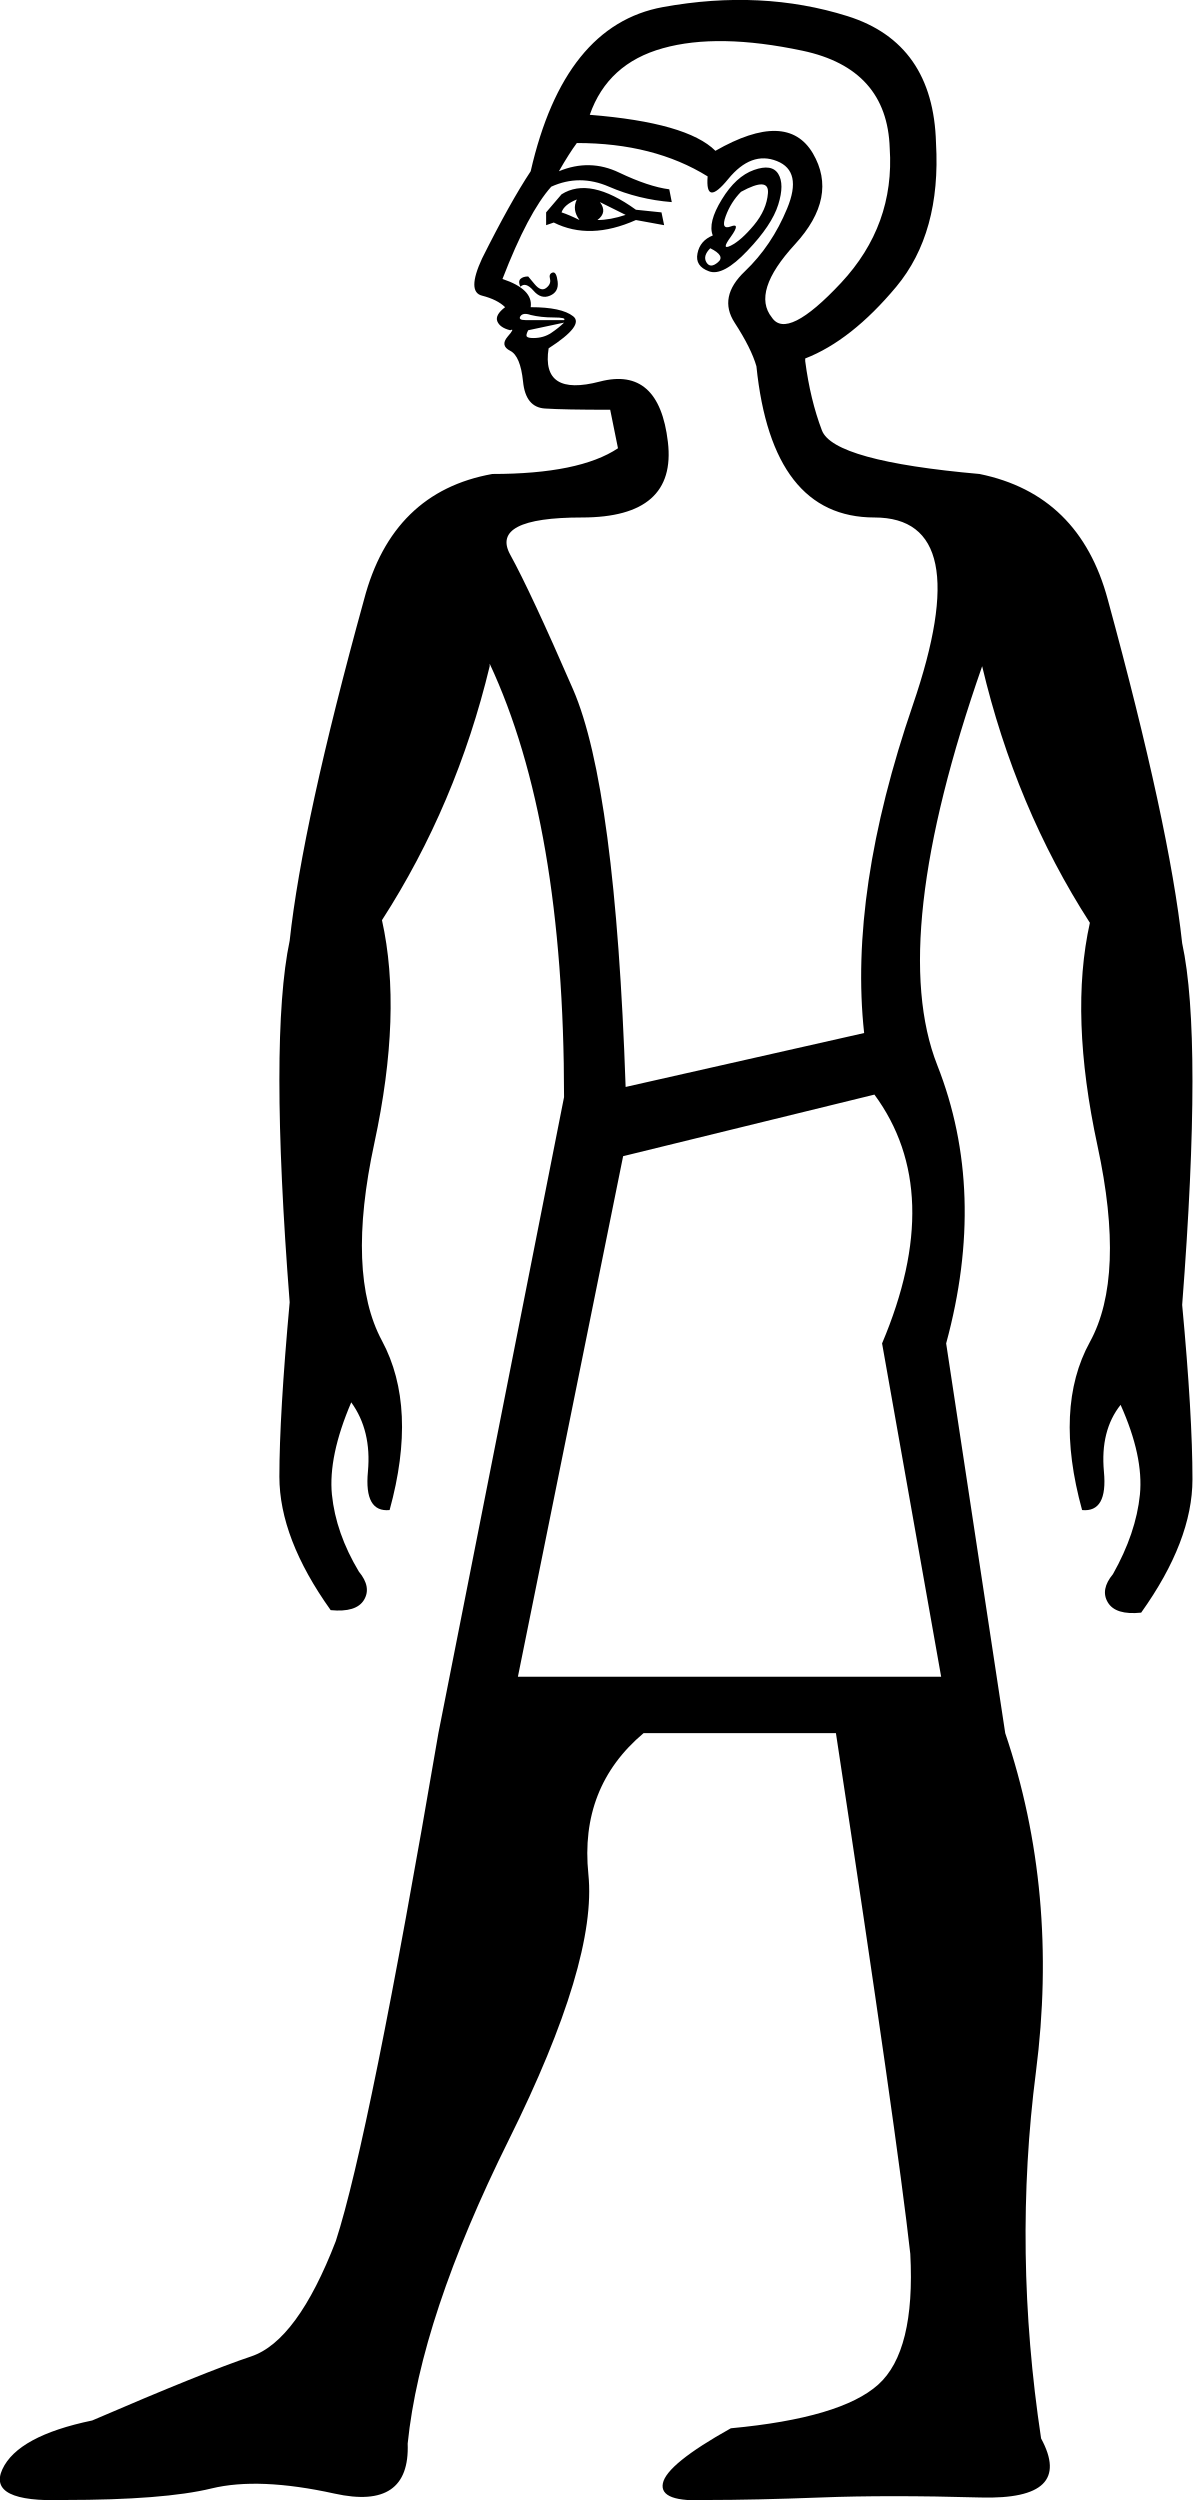
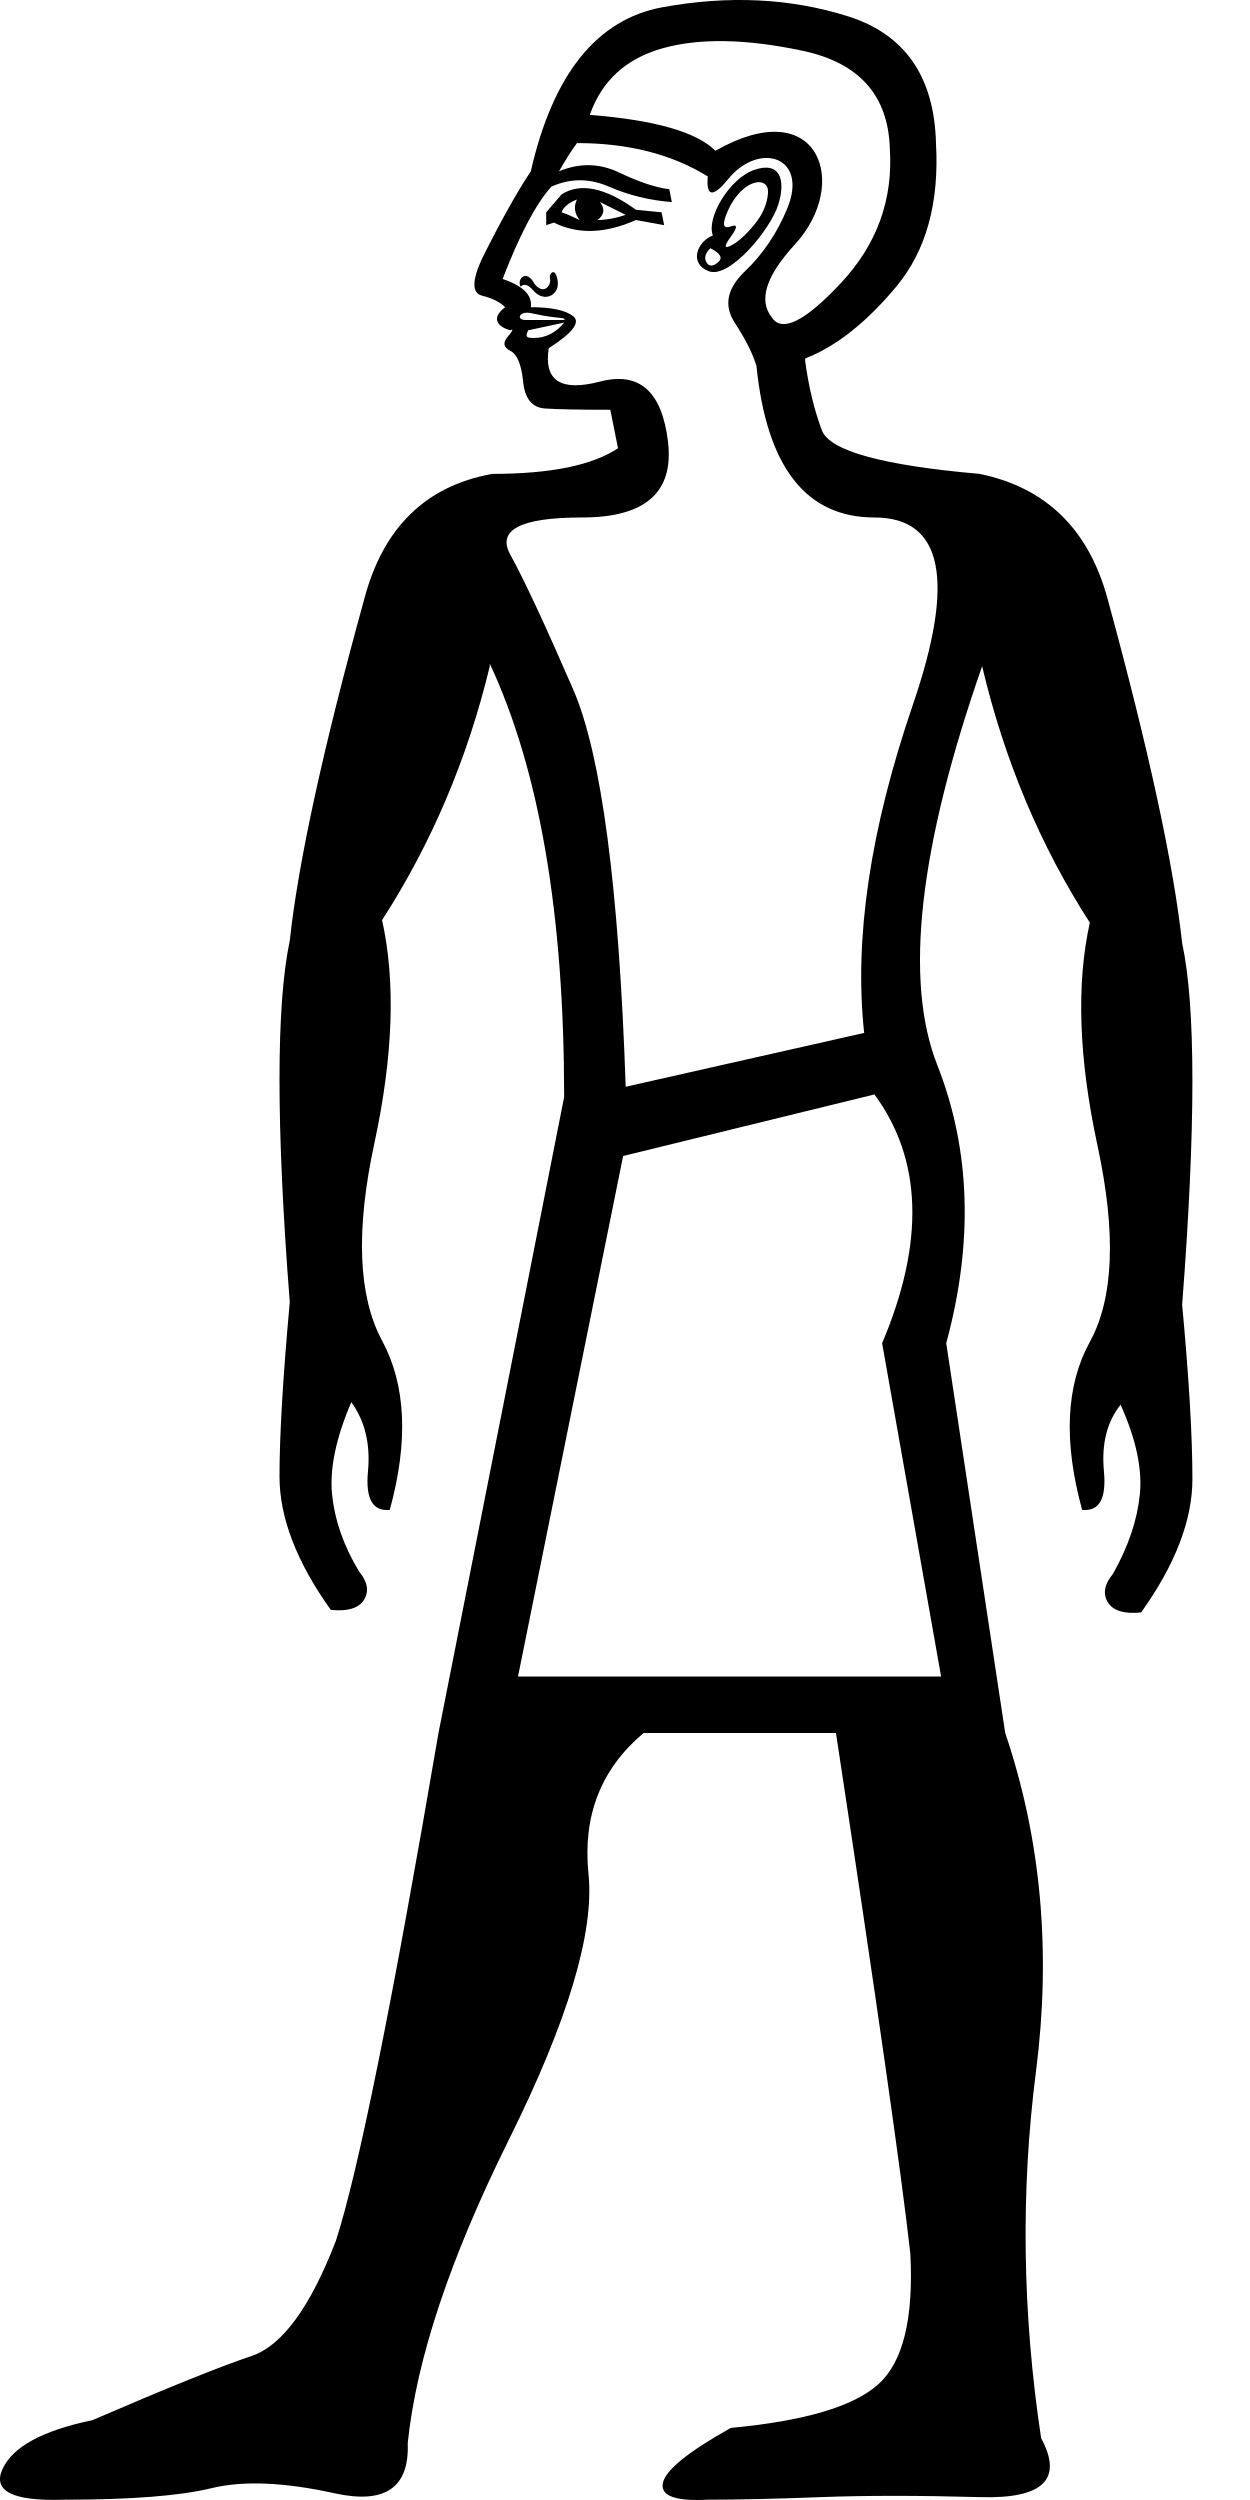
- <svg xmlns="http://www.w3.org/2000/svg" width="8.579" height="17.986">
-   <path style="fill:#000000; stroke:none" d=" M 3.726 12.063  L 6.771 12.063  L 6.346 9.665  Q 6.807 8.576 6.291 7.875  L 4.483 8.318  L 3.726 12.063  Z  M 5.128 1.694  Q 5.091 1.601 5.193 1.435  Q 5.294 1.269 5.424 1.223  Q 5.553 1.177 5.599 1.251  Q 5.645 1.325 5.599 1.472  Q 5.553 1.62 5.377 1.804  Q 5.202 1.989 5.101 1.952  Q 4.999 1.915 5.018 1.823  Q 5.036 1.731 5.128 1.694  Z  M 5.331 1.38  Q 5.258 1.454 5.221 1.555  Q 5.184 1.657 5.258 1.629  Q 5.331 1.601 5.258 1.703  Q 5.184 1.804 5.258 1.767  Q 5.331 1.731 5.424 1.62  Q 5.516 1.509 5.525 1.389  Q 5.534 1.269 5.331 1.38  Z  M 5.147 1.085  Q 5.663 0.79 5.848 1.103  Q 6.032 1.417 5.719 1.758  Q 5.405 2.1 5.553 2.284  Q 5.663 2.45 6.051 2.035  Q 6.438 1.62 6.401 1.066  Q 6.383 0.494 5.774 0.365  Q 5.165 0.236 4.769 0.347  Q 4.372 0.457 4.243 0.826  Q 4.944 0.882 5.147 1.085  Z  M 5.11 1.786  Q 5.055 1.841 5.082 1.887  Q 5.11 1.934 5.165 1.887  Q 5.221 1.841 5.11 1.786  Z  M 3.929 1.62  L 3.929 1.528  L 4.04 1.398  Q 4.243 1.269 4.575 1.509  L 4.759 1.528  L 4.778 1.62  L 4.575 1.583  Q 4.243 1.731 3.984 1.601  L 3.929 1.62  Z  M 4.04 1.528  Q 4.095 1.546 4.169 1.583  Q 4.114 1.509 4.15 1.435  Q 4.058 1.472 4.04 1.528  Z  M 4.298 1.583  Q 4.39 1.583 4.501 1.546  L 4.316 1.454  Q 4.372 1.528 4.298 1.583  Z  M 3.744 2.063  Q 3.726 2.026 3.744 2.007  Q 3.763 1.989 3.8 1.989  Q 3.8 1.989 3.846 2.044  Q 3.892 2.1 3.929 2.072  Q 3.966 2.044 3.957 2.007  Q 3.947 1.97 3.975 1.961  Q 4.003 1.952 4.012 2.026  Q 4.021 2.1 3.957 2.127  Q 3.892 2.155 3.837 2.09  Q 3.781 2.026 3.744 2.063  Z  M 4.058 2.321  L 3.8 2.376  Q 3.781 2.413 3.791 2.422  Q 3.8 2.432 3.837 2.432  Q 3.911 2.432 3.966 2.395  Q 4.021 2.358 4.058 2.321  Z  M 4.058 2.303  Q 4.077 2.284 3.984 2.284  Q 3.892 2.284 3.818 2.266  Q 3.763 2.247 3.744 2.275  Q 3.726 2.303 3.781 2.303  L 4.058 2.303  Z  M 5.091 1.269  Q 4.704 1.029 4.15 1.029  Q 4.095 1.103 4.021 1.232  Q 4.243 1.14 4.455 1.242  Q 4.667 1.343 4.815 1.362  L 4.833 1.454  Q 4.593 1.435 4.381 1.343  Q 4.169 1.251 3.966 1.343  Q 3.8 1.528 3.615 2.007  Q 3.837 2.081 3.818 2.21  Q 4.04 2.21 4.123 2.275  Q 4.206 2.339 3.947 2.506  Q 3.892 2.856 4.316 2.745  Q 4.741 2.635 4.805 3.179  Q 4.87 3.723 4.187 3.723  Q 3.523 3.723 3.671 3.991  Q 3.818 4.258 4.123 4.96  Q 4.427 5.661 4.501 7.82  L 6.217 7.432  Q 6.106 6.417 6.568 5.07  Q 7.029 3.723 6.291 3.723  Q 5.553 3.723 5.442 2.635  Q 5.405 2.506 5.285 2.321  Q 5.165 2.136 5.359 1.952  Q 5.553 1.767 5.663 1.5  Q 5.774 1.232 5.59 1.159  Q 5.405 1.085 5.239 1.288  Q 5.073 1.491 5.091 1.269  Z  M 3.542 3.41  Q 4.169 3.41 4.446 3.225  L 4.39 2.948  Q 4.058 2.948 3.92 2.939  Q 3.781 2.93 3.763 2.745  Q 3.744 2.561 3.671 2.524  Q 3.597 2.487 3.652 2.422  Q 3.708 2.358 3.671 2.376  Q 3.597 2.358 3.578 2.312  Q 3.56 2.266 3.634 2.21  Q 3.578 2.155 3.468 2.127  Q 3.357 2.1 3.468 1.86  Q 3.671 1.454 3.818 1.232  Q 4.058 0.181 4.769 0.051  Q 5.479 -0.078 6.097 0.116  Q 6.715 0.31 6.734 1.029  Q 6.771 1.675 6.448 2.063  Q 6.125 2.45 5.793 2.579  L 5.793 2.598  Q 5.829 2.875 5.913 3.096  Q 5.996 3.317 7.047 3.41  Q 7.767 3.557 7.97 4.314  Q 8.413 5.937 8.505 6.786  Q 8.653 7.469 8.505 9.388  Q 8.579 10.181 8.579 10.643  Q 8.579 11.085 8.21 11.602  Q 8.025 11.621 7.97 11.528  Q 7.915 11.436 8.007 11.325  Q 8.173 11.03 8.201 10.753  Q 8.228 10.477 8.062 10.107  Q 7.915 10.292 7.942 10.587  Q 7.97 10.882 7.785 10.864  Q 7.582 10.126 7.841 9.655  Q 8.099 9.185 7.896 8.244  Q 7.693 7.303 7.841 6.639  Q 7.306 5.808 7.066 4.793  L 7.066 4.793  Q 6.383 6.749 6.743 7.663  Q 7.103 8.576 6.807 9.665  L 7.232 12.469  L 7.232 12.469  Q 7.619 13.613 7.453 14.905  Q 7.287 16.196 7.49 17.543  Q 7.73 17.986 7.057 17.968  Q 6.383 17.949 5.903 17.968  Q 5.424 17.986 5.091 17.986  Q 4.741 18.005 4.769 17.866  Q 4.796 17.728 5.258 17.47  Q 6.051 17.396 6.318 17.156  Q 6.586 16.916 6.549 16.215  Q 6.457 15.385 6.014 12.469  L 4.63 12.469  Q 4.169 12.857 4.233 13.484  Q 4.298 14.111 3.661 15.394  Q 3.025 16.676 2.933 17.58  Q 2.951 18.06 2.407 17.94  Q 1.862 17.82 1.521 17.903  Q 1.18 17.986 0.46 17.986  Q -0.093 18.005 0.017 17.765  Q 0.128 17.525 0.663 17.414  Q 1.475 17.064 1.807 16.953  Q 2.139 16.842 2.416 16.123  Q 2.656 15.385 3.154 12.469  L 3.154 12.469  L 4.058 7.893  Q 4.058 5.919 3.523 4.775  L 3.523 4.793  Q 3.283 5.79 2.748 6.62  Q 2.896 7.284 2.693 8.225  Q 2.49 9.166 2.748 9.646  Q 3.006 10.126 2.803 10.864  Q 2.619 10.882 2.647 10.587  Q 2.674 10.292 2.527 10.089  Q 2.361 10.477 2.388 10.753  Q 2.416 11.03 2.582 11.307  Q 2.674 11.418 2.619 11.51  Q 2.564 11.602 2.379 11.584  Q 2.01 11.067 2.01 10.624  Q 2.01 10.181 2.084 9.369  Q 1.936 7.469 2.084 6.768  Q 2.176 5.919 2.619 4.314  Q 2.822 3.539 3.542 3.41  L 3.542 3.41  Z " />
+ <svg xmlns="http://www.w3.org/2000/svg" width="500" height="1000" version="1.1" id="svg1">
+   <defs id="defs1" />
+   <path style="fill:#000000;stroke:none;stroke-width:1" d="M 207.196,670.621 H 376.441 L 352.849,537.276 c 17.095,-40.345 16.07,-73.51 -3.077,-99.496 L 249.251,462.398 Z M 285.151,94.162 c -2.72,-6.799 6.425,-22.589 16.412,-26.156 10.322,-3.686 12.902,3.743 9.744,13.847 -3.145,10.065 -19.479,29.656 -27.695,26.669 -8.059,-2.931 -5.002,-11.744 1.539,-14.36 z m 5.129,-7.693 c -1.368,3.761 -0.684,5.129 2.051,4.103 2.735,-1.026 2.735,0.342 0,4.103 -2.735,3.761 -2.735,4.958 0,3.59 2.735,-1.368 5.812,-4.103 9.232,-8.206 3.419,-4.103 5.3,-8.377 5.642,-12.822 0.583,-7.579 -11.467,-5.775 -16.925,9.232 z m -4.103,-26.156 c 41.273,-23.584 54.201,13.059 31.798,37.439 -11.625,12.651 -14.702,22.395 -9.232,29.233 4.103,6.154 13.334,1.539 27.695,-13.847 14.36,-15.386 20.856,-33.336 19.489,-53.851 -0.684,-21.198 -12.309,-34.191 -34.875,-38.978 -22.566,-4.787 -41.2,-5.129 -55.902,-1.026 -14.702,4.103 -24.446,12.993 -29.233,26.669 25.985,2.051 42.739,6.838 50.261,14.36 z m -2.051,38.978 c -2.051,2.051 -2.564,3.932 -1.539,5.642 1.026,1.71 2.564,1.71 4.616,0 2.051,-1.71 1.026,-3.59 -3.077,-5.642 z M 218.479,90.059 v -5.129 l 6.154,-7.18 c 7.522,-4.787 17.437,-2.735 29.746,6.154 l 10.257,1.026 1.026,5.129 -11.283,-2.051 c -12.309,5.471 -23.25,5.812 -32.823,1.026 z m 6.154,-5.129 c 2.051,0.684 4.445,1.71 7.18,3.077 -2.051,-2.735 -2.393,-5.471 -1.026,-8.206 -3.419,1.368 -5.471,3.077 -6.154,5.129 z m 14.36,3.077 c 3.419,0 7.18,-0.684 11.283,-2.051 l -10.257,-5.129 c 2.051,2.735 1.71,5.129 -1.026,7.18 z M 208.222,114.676 c -1.611,-3.222 2.463,-7.227 5.642,-1.026 3.887,4.664 6.709,0.166 6.154,-2.051 -0.599,-2.397 2.302,-5.172 3.077,1.026 0.678,5.425 -5.426,8.628 -9.744,3.59 -2.051,-2.393 -3.761,-2.906 -5.129,-1.539 z m 17.437,14.36 -14.36,3.077 c -1.211,2.423 -0.956,3.077 2.051,3.077 4.949,0.093 9.222,-2.279 12.309,-6.155 z m 0,-1.026 c 0.684,-0.684 -0.414,-0.738 -3.813,-1.109 -3.419,-0.373 -6.44,-0.991 -9.439,-1.647 -4.712,-1.03 -6.186,2.755 -2.134,2.755 z m 57.441,-57.441 c -14.36,-8.89 -31.798,-13.334 -52.312,-13.334 -2.051,2.735 -4.445,6.496 -7.18,11.283 8.206,-3.419 16.241,-3.248 24.105,0.513 7.864,3.761 14.531,5.983 20.002,6.667 l 1.026,5.129 c -8.89,-0.684 -17.266,-2.735 -25.13,-6.154 -7.864,-3.419 -15.557,-3.419 -23.079,0 -6.154,6.838 -12.651,19.147 -19.489,36.926 8.206,2.735 11.967,6.496 11.283,11.283 8.206,0 13.847,1.197 16.925,3.59 3.077,2.393 -0.171,6.667 -9.744,12.822 -2.051,12.993 4.787,17.437 20.515,13.334 15.728,-4.103 24.788,3.932 27.182,24.105 2.393,20.173 -9.061,30.259 -34.362,30.259 -24.617,0 -34.191,4.958 -28.72,14.873 5.471,9.915 13.847,27.866 25.13,53.851 11.283,25.985 18.292,78.981 21.027,158.988 l 95.393,-21.54 c -4.103,-37.61 2.393,-81.374 19.489,-131.293 17.095,-49.919 11.967,-74.878 -15.386,-74.878 -27.353,0 -43.081,-20.173 -47.183,-60.518 -1.368,-4.787 -4.274,-10.599 -8.719,-17.437 -4.445,-6.838 -3.077,-13.676 4.103,-20.515 7.18,-6.838 12.822,-15.215 16.925,-25.13 8.62,-20.832 -11.217,-26.921 -23.592,-11.796 -6.154,7.522 -8.89,7.18 -8.206,-1.026 z m -86.161,118.984 c 23.25,0 40.003,-3.419 50.261,-10.257 l -3.077,-15.386 c -12.309,0 -21.027,-0.171 -26.156,-0.513 -5.129,-0.342 -8.035,-3.932 -8.719,-10.77 -0.684,-6.838 -2.393,-10.941 -5.129,-12.309 -2.735,-1.368 -3.077,-3.248 -1.026,-5.642 2.051,-2.393 2.393,-3.248 1.026,-2.564 -3.959,-0.99 -8.619,-4.306 -2.051,-9.232 -2.051,-2.051 -5.129,-3.59 -9.232,-4.616 -4.103,-1.026 -4.103,-5.983 0,-14.873 7.522,-15.044 14.018,-26.669 19.489,-34.875 8.89,-38.978 26.498,-60.86 52.825,-65.647 26.327,-4.787 50.945,-3.59 73.852,3.59 22.908,7.18 34.704,24.105 35.388,50.774 1.368,23.934 -3.932,43.081 -15.899,57.441 -11.967,14.36 -24.105,23.934 -36.413,28.72 v 1.026 c 1.368,10.257 3.59,19.489 6.667,27.695 3.077,8.206 24.105,14.018 63.082,17.437 26.669,5.471 43.764,22.224 51.286,50.261 16.412,60.176 26.327,105.992 29.746,137.448 5.471,25.301 5.471,73.51 0,144.628 2.735,29.404 4.103,52.654 4.103,69.75 0,16.412 -6.838,34.191 -20.515,53.338 -6.838,0.684 -11.283,-0.684 -13.334,-4.103 -2.051,-3.419 -1.368,-7.18 2.051,-11.283 6.154,-10.941 9.744,-21.54 10.77,-31.798 1.026,-10.257 -1.539,-22.224 -7.693,-35.9 -5.471,6.838 -7.693,15.728 -6.667,26.669 1.026,10.941 -1.881,16.07 -8.719,15.386 -7.522,-27.353 -6.496,-49.748 3.077,-67.185 9.573,-17.437 10.599,-43.593 3.077,-78.468 -7.522,-34.875 -8.548,-64.621 -3.077,-89.238 -19.831,-30.772 -34.191,-64.963 -43.081,-102.573 v 0 c -25.301,72.485 -31.285,125.652 -17.95,159.501 13.334,33.849 14.531,70.946 3.59,111.291 l 23.592,155.911 v 0 c 14.36,42.397 18.463,87.529 12.309,135.396 -6.154,47.867 -5.471,96.76 2.051,146.679 8.89,16.412 0.855,24.276 -24.105,23.592 -24.959,-0.684 -46.329,-0.684 -64.108,0 -17.779,0.684 -32.823,1.026 -45.132,1.026 -12.993,0.684 -18.976,-1.539 -17.95,-6.667 1.026,-5.129 10.086,-12.48 27.182,-22.053 29.404,-2.735 49.064,-8.548 58.979,-17.437 9.915,-8.89 14.189,-26.327 12.822,-52.312 -3.419,-30.772 -13.335,-100.179 -29.746,-208.223 h -76.93 c -17.095,14.36 -24.447,33.165 -22.053,56.415 2.393,23.25 -8.206,58.637 -31.798,106.163 -23.592,47.525 -37.097,88.042 -40.516,121.549 0.684,17.779 -9.061,24.447 -29.233,20.002 -20.173,-4.445 -36.584,-5.129 -49.235,-2.051 -12.651,3.077 -32.31,4.616 -58.979,4.616 -20.515,0.684 -28.72,-3.419 -24.617,-12.309 4.103,-8.89 16.07,-15.386 35.9,-19.489 30.088,-12.993 51.286,-21.54 63.595,-25.643 12.309,-4.103 23.592,-19.489 33.849,-46.158 8.89,-27.353 22.566,-95.051 41.029,-203.094 v 0 l 50.261,-254.381 c 0,-73.169 -9.915,-130.951 -29.746,-173.348 v 1.026 c -8.89,36.926 -23.25,70.775 -43.081,101.547 5.471,24.617 4.445,54.364 -3.077,89.238 -7.522,34.875 -6.496,61.202 3.077,78.981 9.573,17.779 10.599,40.345 3.077,67.698 -6.838,0.684 -9.744,-4.445 -8.719,-15.386 1.026,-10.941 -1.197,-20.173 -6.667,-27.695 -6.154,14.36 -8.719,26.669 -7.693,36.926 1.026,10.257 4.616,20.515 10.77,30.772 3.419,4.103 4.103,7.864 2.051,11.283 -2.051,3.419 -6.496,4.787 -13.334,4.103 -13.676,-19.147 -20.515,-36.926 -20.515,-53.338 0,-16.412 1.368,-39.661 4.103,-69.749 -5.471,-70.433 -5.471,-118.643 0,-144.628 3.419,-31.456 13.334,-76.93 29.746,-136.422 7.522,-28.72 24.617,-45.474 51.286,-50.261 z" id="path1" />
</svg>
